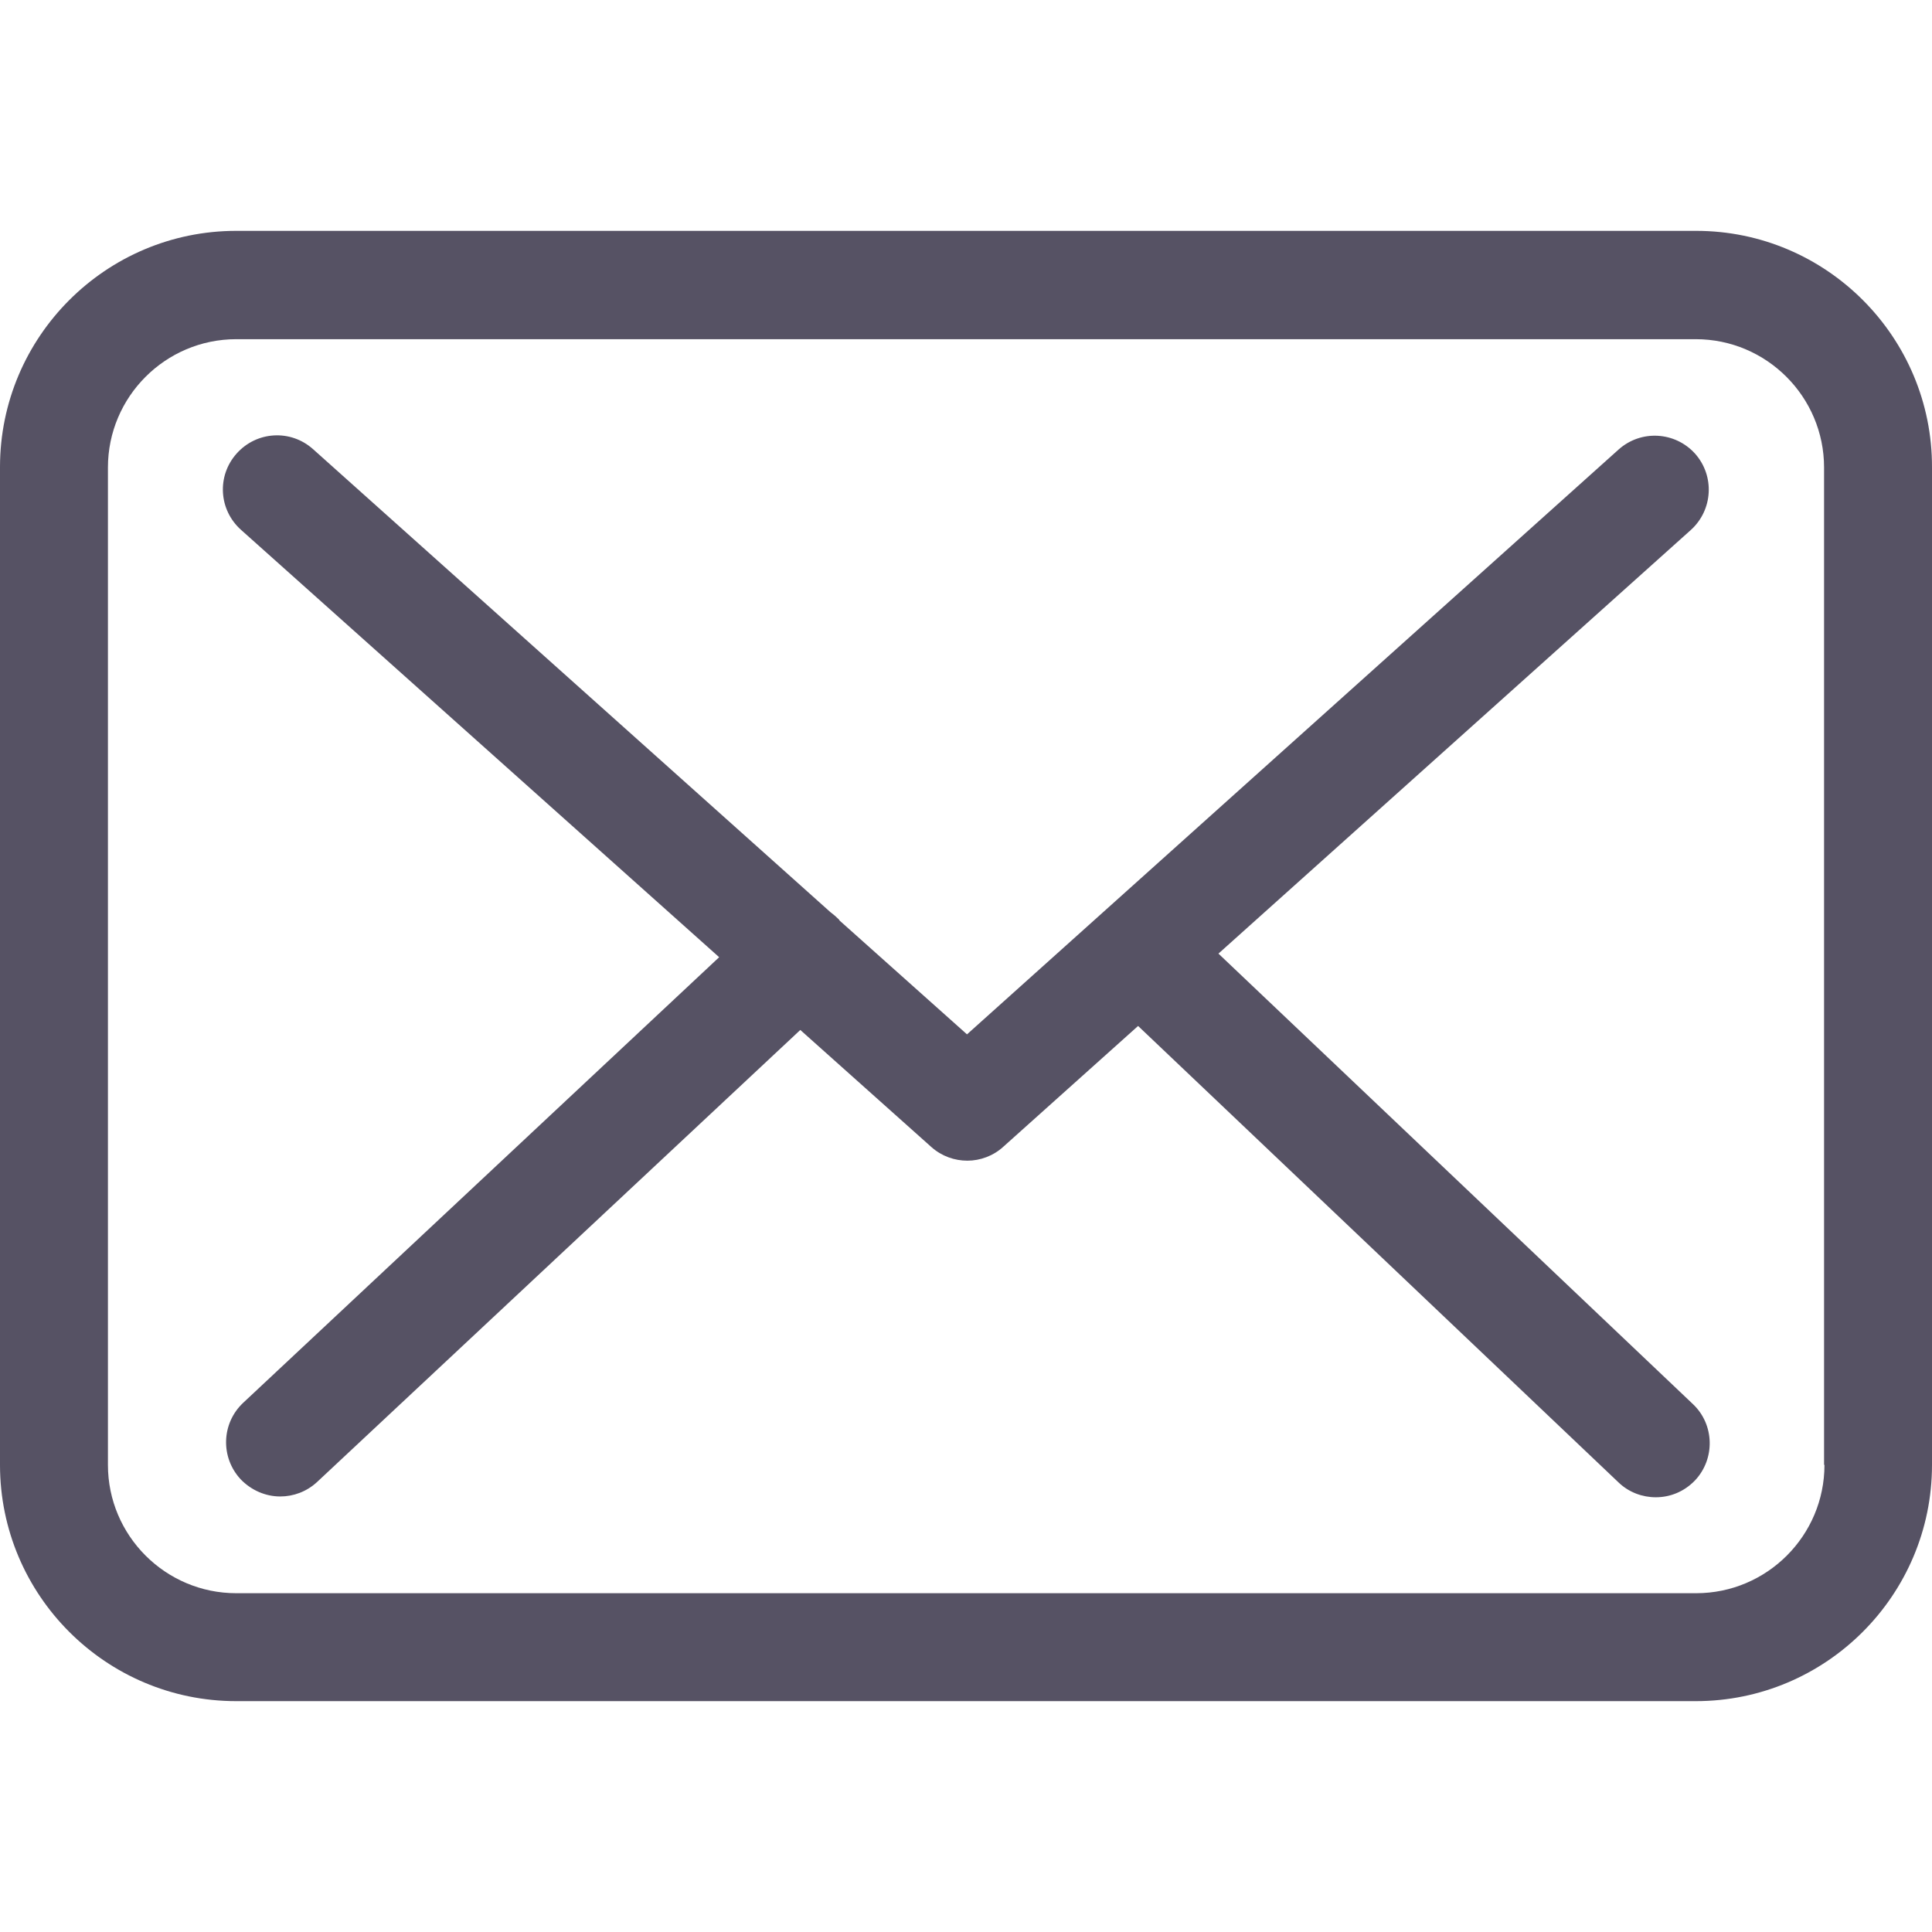
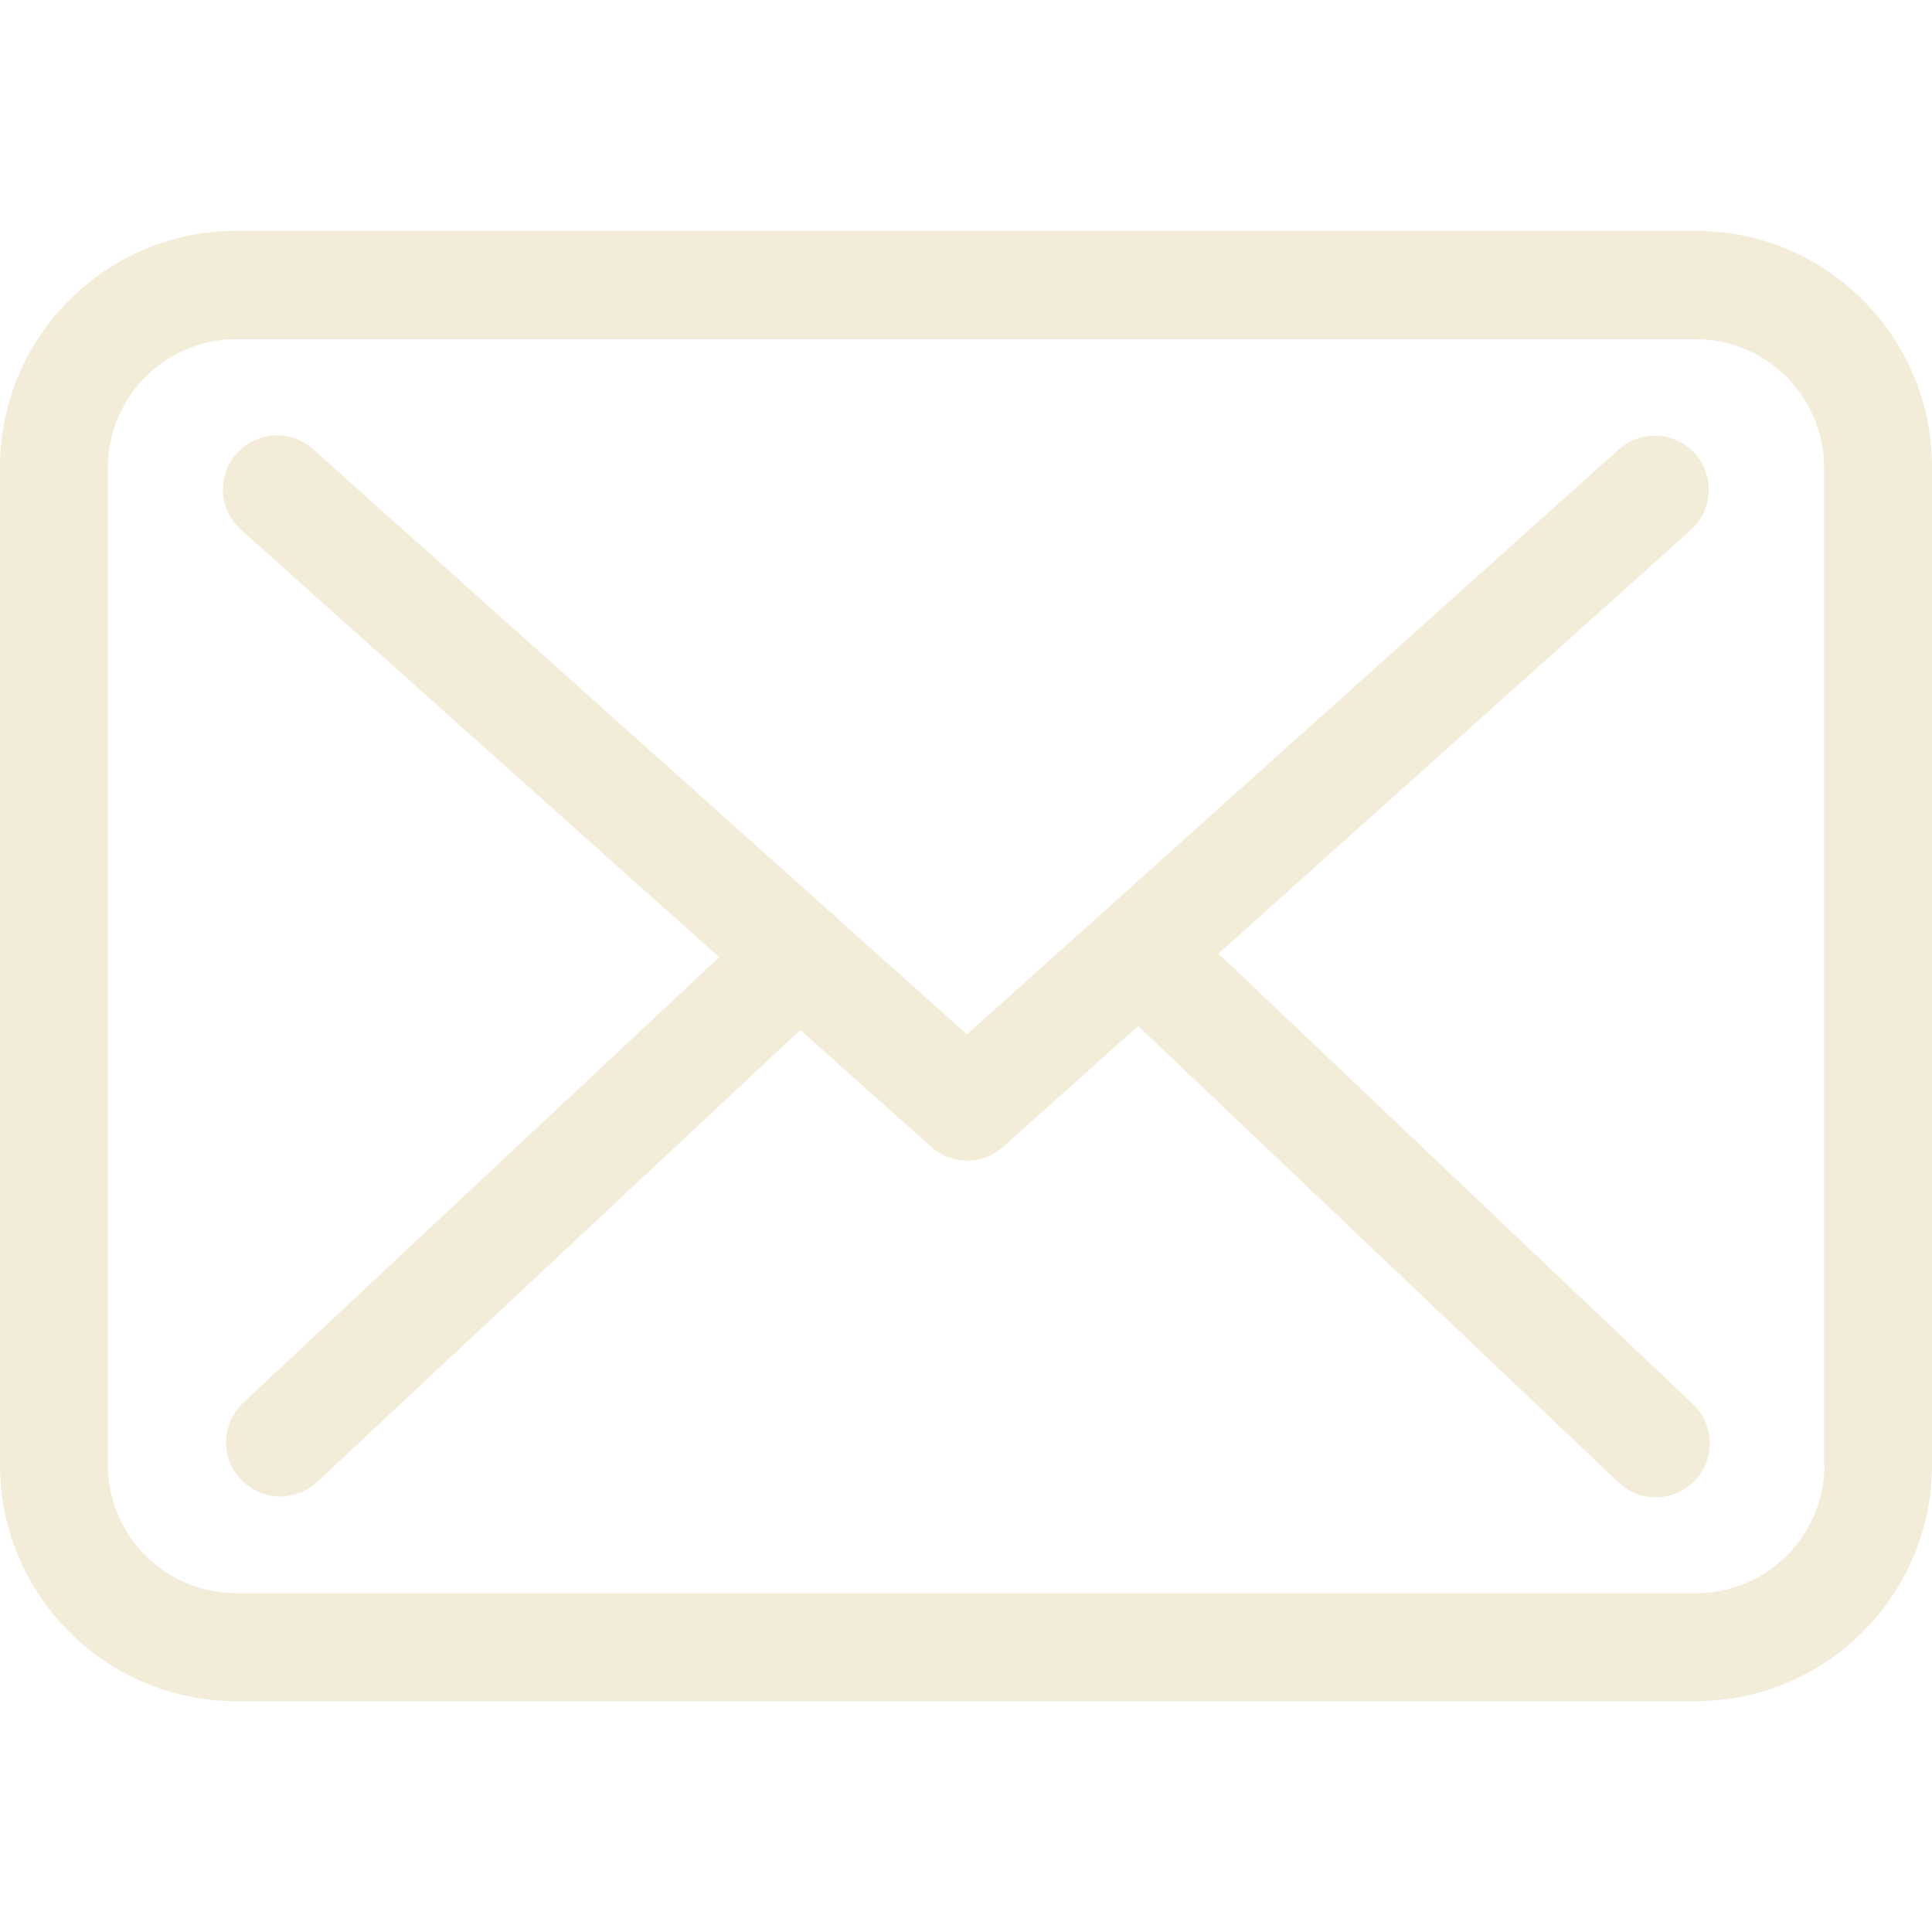
- <svg xmlns="http://www.w3.org/2000/svg" version="1.1" id="Capa_1" x="0px" y="0px" viewBox="0 0 483.3 483.3" style="enable-background:new 0 0 483.3 483.3;" xml:space="preserve" width="512px" height="512px" class="">
+ <svg xmlns="http://www.w3.org/2000/svg" version="1.1" id="Capa_1" x="0px" y="0px" viewBox="0 0 483.3 483.3" style="enable-background:new 0 0 483.3 483.3;" xml:space="preserve" width="512px" height="512px">
  <g>
    <g>
      <g>
-         <path d="M424.3,57.75H59.1c-32.6,0-59.1,26.5-59.1,59.1v249.6c0,32.6,26.5,59.1,59.1,59.1h365.1c32.6,0,59.1-26.5,59.1-59.1    v-249.5C483.4,84.35,456.9,57.75,424.3,57.75z M456.4,366.45c0,17.7-14.4,32.1-32.1,32.1H59.1c-17.7,0-32.1-14.4-32.1-32.1v-249.5    c0-17.7,14.4-32.1,32.1-32.1h365.1c17.7,0,32.1,14.4,32.1,32.1v249.5H456.4z" data-original="#000000" class="active-path" data-old_color="#000000" fill="#565264" />
-         <path d="M304.8,238.55l118.2-106c5.5-5,6-13.5,1-19.1c-5-5.5-13.5-6-19.1-1l-163,146.3l-31.8-28.4c-0.1-0.1-0.2-0.2-0.2-0.3    c-0.7-0.7-1.4-1.3-2.2-1.9L78.3,112.35c-5.6-5-14.1-4.5-19.1,1.1c-5,5.6-4.5,14.1,1.1,19.1l119.6,106.9L60.8,350.95    c-5.4,5.1-5.7,13.6-0.6,19.1c2.7,2.8,6.3,4.3,9.9,4.3c3.3,0,6.6-1.2,9.2-3.6l120.9-113.1l32.8,29.3c2.6,2.3,5.8,3.4,9,3.4    c3.2,0,6.5-1.2,9-3.5l33.7-30.2l120.2,114.2c2.6,2.5,6,3.7,9.3,3.7c3.6,0,7.1-1.4,9.8-4.2c5.1-5.4,4.9-14-0.5-19.1L304.8,238.55z" data-original="#000000" class="active-path" data-old_color="#000000" fill="#565264" />
+         <path d="M424.3,57.75H59.1c-32.6,0-59.1,26.5-59.1,59.1v249.6c0,32.6,26.5,59.1,59.1,59.1h365.1c32.6,0,59.1-26.5,59.1-59.1    v-249.5C483.4,84.35,456.9,57.75,424.3,57.75z M456.4,366.45c0,17.7-14.4,32.1-32.1,32.1H59.1c-17.7,0-32.1-14.4-32.1-32.1v-249.5    c0-17.7,14.4-32.1,32.1-32.1h365.1c17.7,0,32.1,14.4,32.1,32.1v249.5H456.4z" data-original="#000000" class="active-path" data-old_color="#000000" fill="#F3ECD9" />
+         <path d="M304.8,238.55l118.2-106c5.5-5,6-13.5,1-19.1c-5-5.5-13.5-6-19.1-1l-163,146.3l-31.8-28.4c-0.1-0.1-0.2-0.2-0.2-0.3    c-0.7-0.7-1.4-1.3-2.2-1.9L78.3,112.35c-5.6-5-14.1-4.5-19.1,1.1c-5,5.6-4.5,14.1,1.1,19.1l119.6,106.9L60.8,350.95    c-5.4,5.1-5.7,13.6-0.6,19.1c2.7,2.8,6.3,4.3,9.9,4.3c3.3,0,6.6-1.2,9.2-3.6l120.9-113.1l32.8,29.3c2.6,2.3,5.8,3.4,9,3.4    c3.2,0,6.5-1.2,9-3.5l33.7-30.2l120.2,114.2c2.6,2.5,6,3.7,9.3,3.7c3.6,0,7.1-1.4,9.8-4.2c5.1-5.4,4.9-14-0.5-19.1L304.8,238.55z" data-original="#000000" class="active-path" data-old_color="#000000" fill="#F3ECD9" />
      </g>
    </g>
  </g>
</svg>
